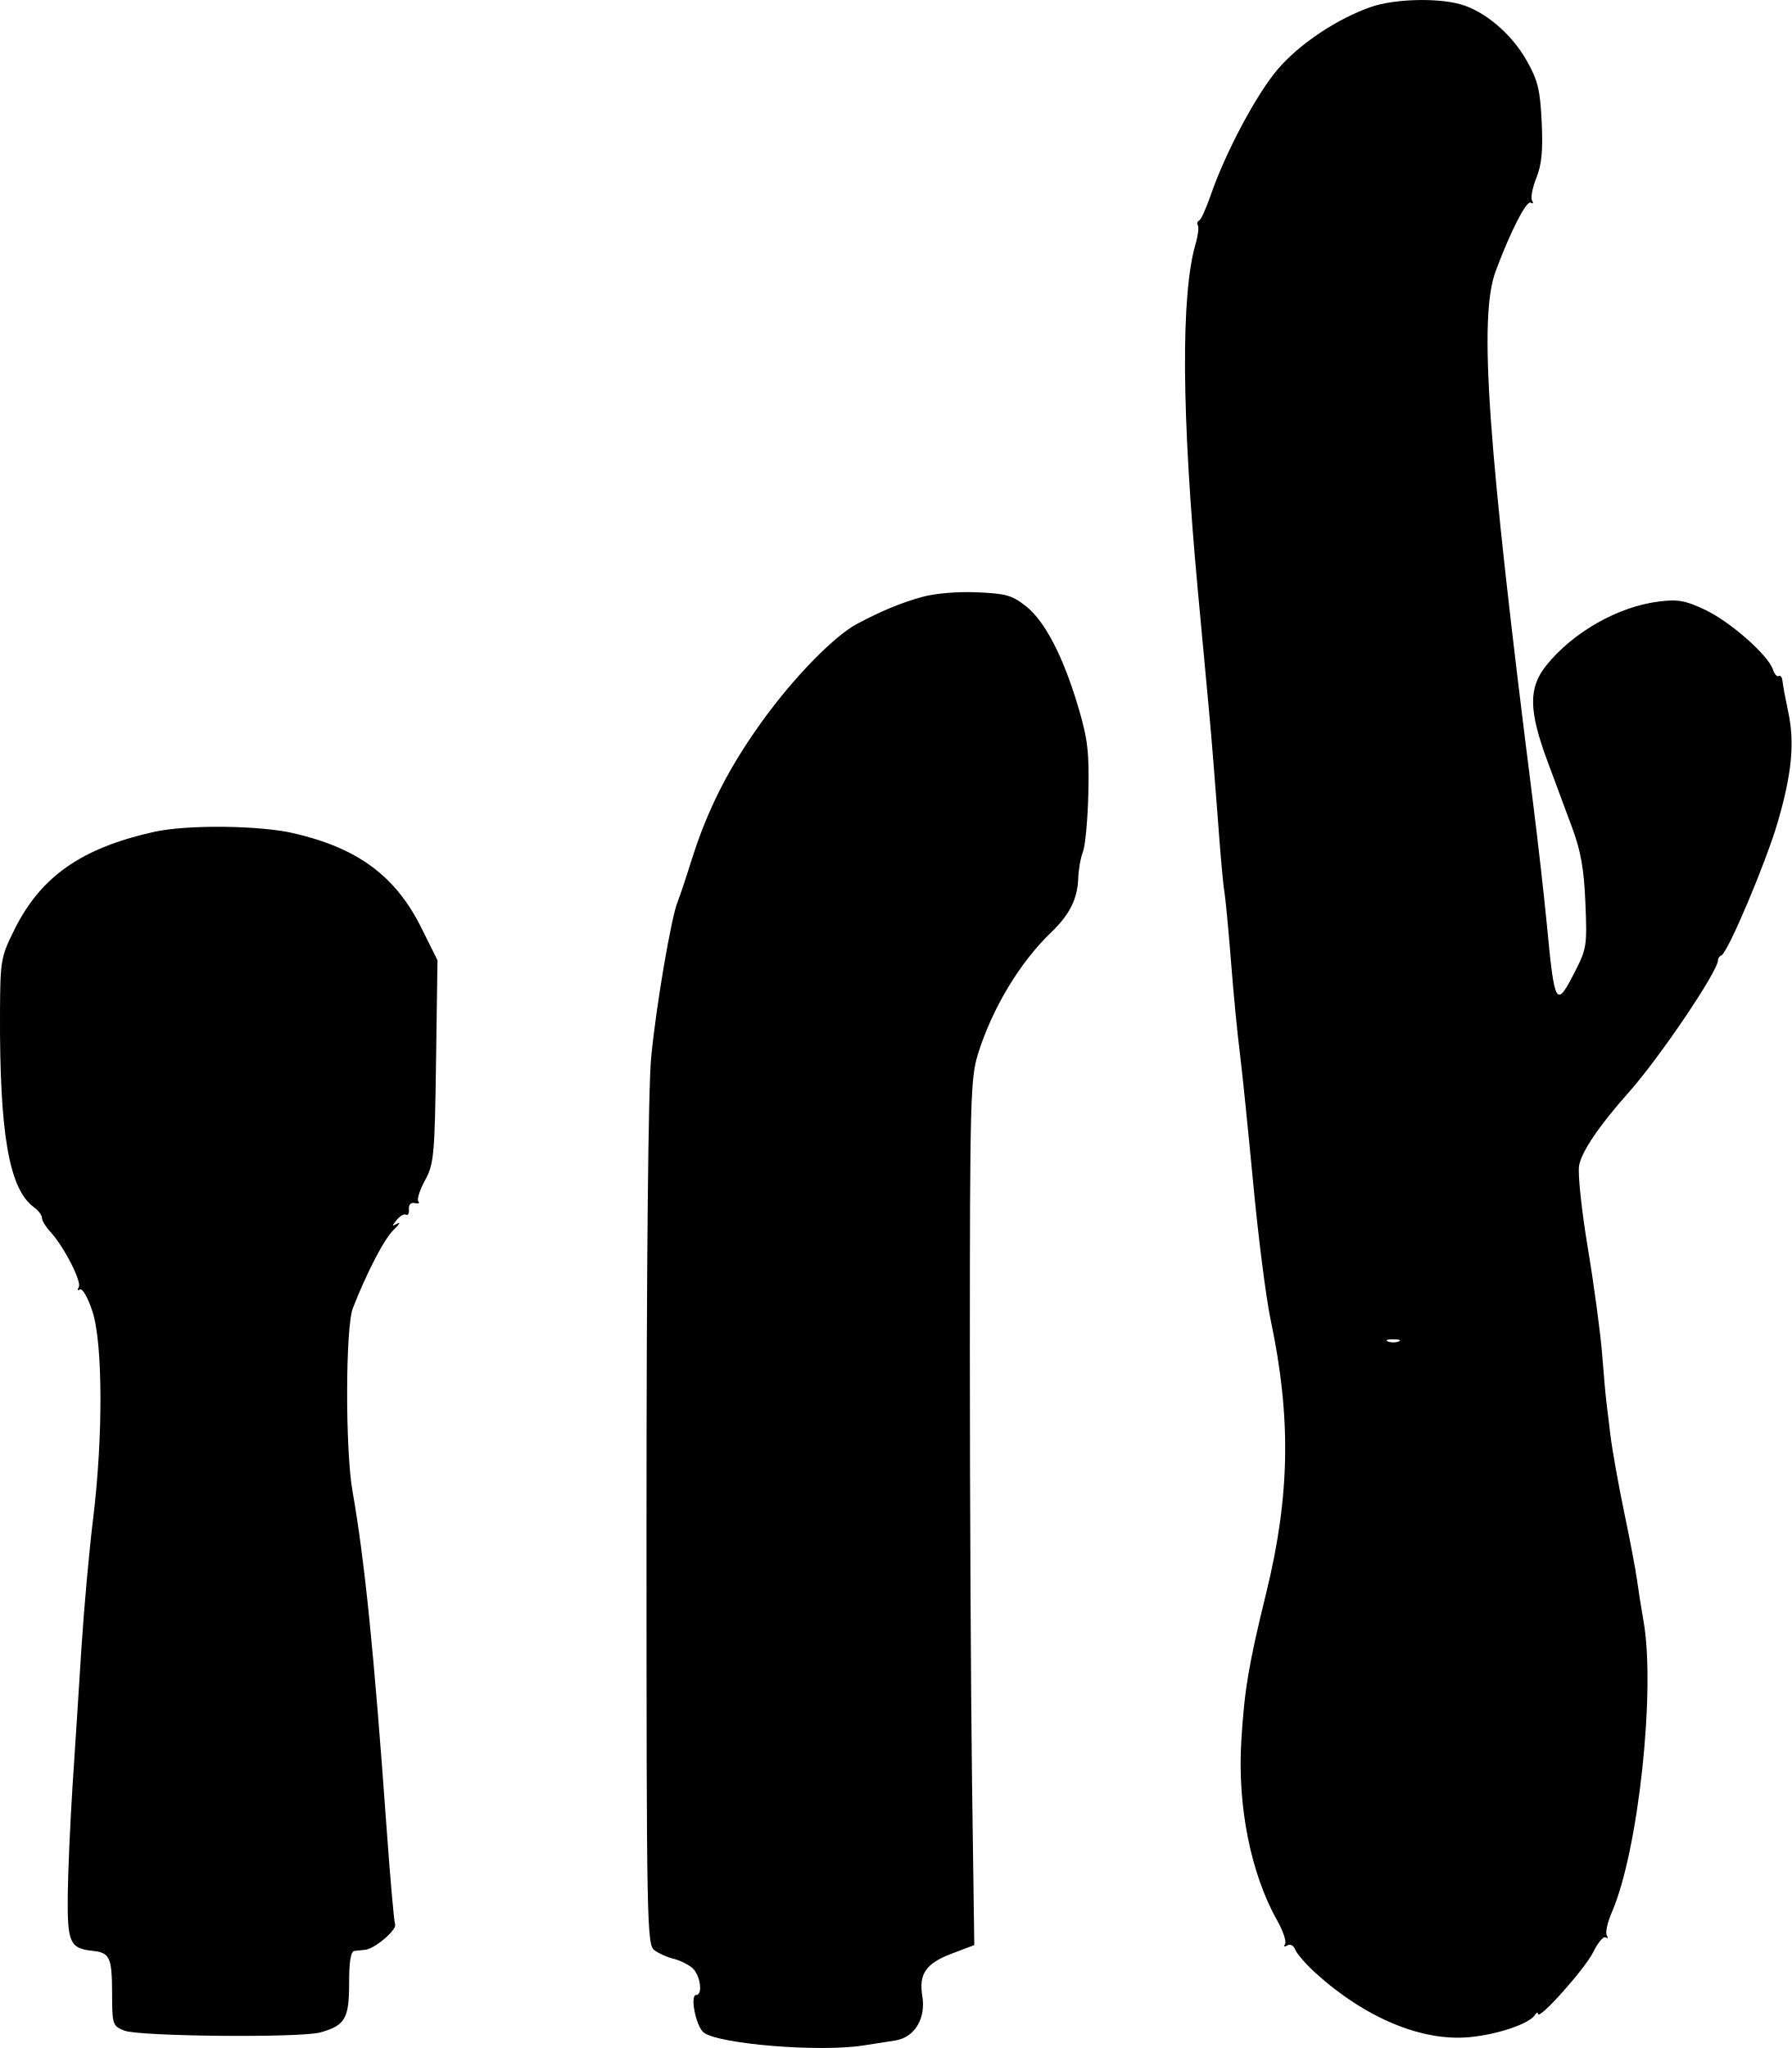
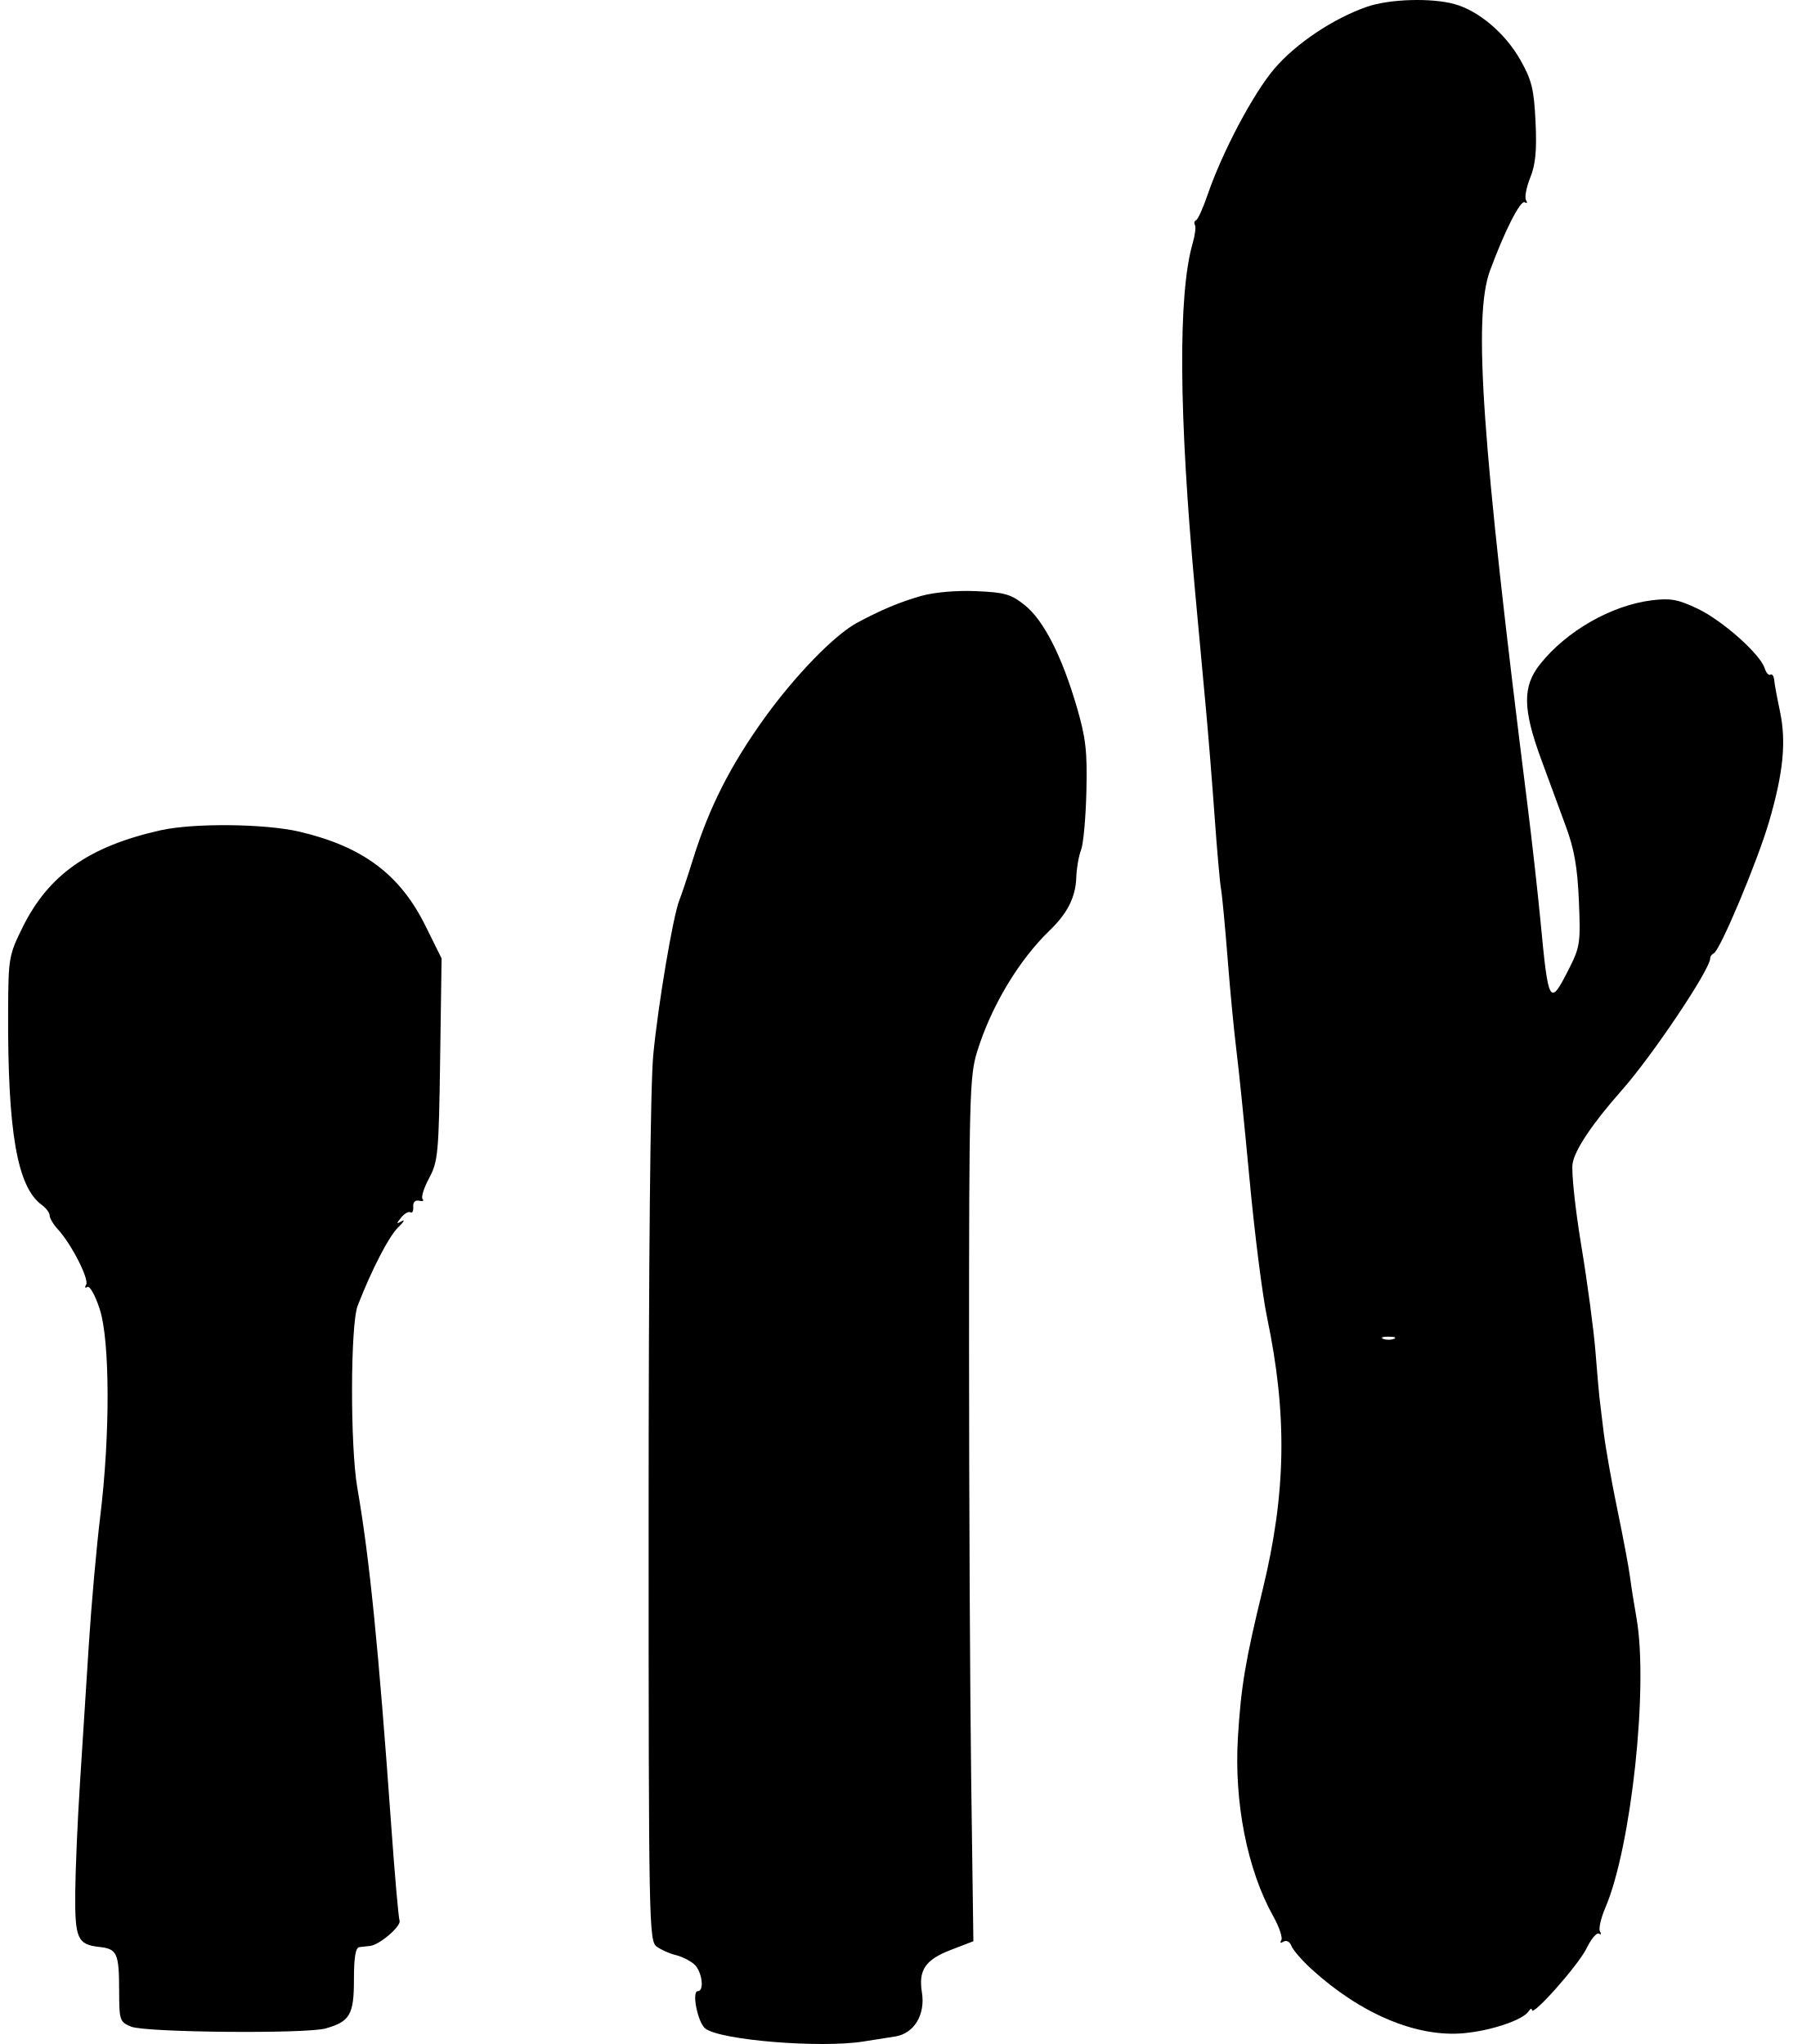
- <svg xmlns="http://www.w3.org/2000/svg" width="21" height="24" viewBox="0 0 21 24" fill="none">
-   <path fill-rule="evenodd" clip-rule="evenodd" d="M16.074 0.08C15.677 0.217 15.236 0.511 14.981 0.807C14.731 1.097 14.364 1.785 14.191 2.288C14.138 2.442 14.077 2.576 14.055 2.585C14.034 2.595 14.027 2.62 14.041 2.642C14.054 2.663 14.043 2.759 14.015 2.854C13.839 3.454 13.849 4.861 14.043 6.949C14.085 7.398 14.142 8.017 14.171 8.325C14.2 8.633 14.246 9.206 14.275 9.599C14.303 9.991 14.337 10.369 14.35 10.439C14.363 10.509 14.398 10.876 14.428 11.254C14.457 11.633 14.504 12.114 14.531 12.324C14.558 12.534 14.628 13.222 14.688 13.852C14.747 14.483 14.839 15.208 14.893 15.463C15.136 16.61 15.121 17.527 14.843 18.663C14.637 19.501 14.586 19.804 14.55 20.399C14.503 21.164 14.661 21.956 14.969 22.503C15.039 22.627 15.081 22.752 15.063 22.781C15.043 22.813 15.055 22.819 15.089 22.798C15.123 22.777 15.164 22.799 15.183 22.849C15.202 22.897 15.308 23.019 15.419 23.12C16.002 23.648 16.666 23.925 17.224 23.873C17.55 23.843 17.923 23.717 17.989 23.616C18.01 23.584 18.027 23.577 18.027 23.6C18.029 23.687 18.577 23.074 18.674 22.878C18.728 22.767 18.794 22.688 18.82 22.704C18.846 22.72 18.852 22.708 18.833 22.679C18.815 22.649 18.843 22.524 18.896 22.402C19.204 21.69 19.408 19.799 19.264 18.995C19.237 18.842 19.203 18.626 19.188 18.514C19.173 18.402 19.106 18.047 19.038 17.724C18.971 17.402 18.897 16.989 18.875 16.807C18.853 16.625 18.831 16.442 18.826 16.4C18.82 16.358 18.799 16.117 18.779 15.865C18.759 15.613 18.683 15.053 18.611 14.621C18.539 14.19 18.493 13.758 18.509 13.661C18.536 13.499 18.744 13.191 19.093 12.799C19.454 12.393 20.137 11.382 20.137 11.253C20.137 11.23 20.155 11.204 20.178 11.195C20.252 11.165 20.693 10.123 20.833 9.65C21.002 9.075 21.038 8.709 20.962 8.35C20.929 8.196 20.898 8.032 20.894 7.985C20.89 7.938 20.87 7.91 20.849 7.922C20.829 7.934 20.799 7.9 20.781 7.846C20.728 7.679 20.28 7.285 19.988 7.147C19.756 7.037 19.667 7.021 19.445 7.049C18.966 7.108 18.435 7.41 18.123 7.8C17.916 8.06 17.918 8.323 18.135 8.911C18.223 9.149 18.355 9.504 18.428 9.7C18.529 9.971 18.567 10.184 18.583 10.58C18.604 11.073 18.598 11.119 18.463 11.382C18.238 11.823 18.223 11.797 18.13 10.821C18.097 10.485 18.026 9.855 17.971 9.42C17.434 5.183 17.331 3.719 17.531 3.179C17.704 2.713 17.893 2.344 17.943 2.375C17.97 2.392 17.977 2.381 17.958 2.35C17.939 2.32 17.962 2.201 18.008 2.086C18.071 1.929 18.087 1.765 18.071 1.43C18.052 1.048 18.026 0.941 17.892 0.705C17.715 0.394 17.4 0.127 17.114 0.049C16.838 -0.027 16.342 -0.012 16.074 0.08ZM10.803 6.997C10.55 7.068 10.326 7.162 10.044 7.312C9.774 7.457 9.307 7.936 8.941 8.442C8.543 8.993 8.294 9.482 8.105 10.083C8.039 10.293 7.966 10.511 7.943 10.567C7.868 10.747 7.689 11.799 7.633 12.388C7.598 12.748 7.578 14.793 7.578 17.874C7.578 22.599 7.582 22.79 7.673 22.856C7.726 22.894 7.826 22.939 7.897 22.955C7.968 22.972 8.066 23.02 8.116 23.063C8.208 23.143 8.242 23.379 8.16 23.379C8.083 23.379 8.16 23.754 8.25 23.82C8.436 23.956 9.614 24.051 10.121 23.97C10.227 23.953 10.395 23.927 10.494 23.912C10.719 23.877 10.854 23.656 10.811 23.393C10.768 23.132 10.852 23.01 11.153 22.895L11.42 22.794L11.394 20.909C11.38 19.872 11.368 17.591 11.368 15.839C11.368 12.893 11.376 12.633 11.463 12.352C11.63 11.816 11.956 11.275 12.324 10.923C12.535 10.722 12.63 10.532 12.638 10.299C12.641 10.194 12.666 10.051 12.694 9.981C12.721 9.911 12.75 9.601 12.757 9.293C12.768 8.821 12.75 8.664 12.643 8.3C12.466 7.701 12.25 7.281 12.027 7.105C11.864 6.976 11.79 6.955 11.45 6.941C11.217 6.931 10.956 6.954 10.803 6.997ZM1.803 9.749C0.954 9.939 0.478 10.272 0.17 10.892C0.01 11.214 0.003 11.251 0 11.865C-0.006 13.289 0.107 13.938 0.399 14.148C0.45 14.185 0.492 14.241 0.492 14.272C0.492 14.304 0.536 14.377 0.59 14.435C0.748 14.605 0.962 15.022 0.923 15.084C0.903 15.116 0.91 15.128 0.938 15.111C0.966 15.094 1.032 15.21 1.084 15.37C1.206 15.742 1.209 16.844 1.091 17.801C1.046 18.165 0.985 18.841 0.955 19.304C0.926 19.766 0.879 20.5 0.85 20.934C0.822 21.368 0.797 21.946 0.794 22.219C0.789 22.763 0.82 22.833 1.082 22.861C1.289 22.883 1.313 22.936 1.314 23.368C1.315 23.724 1.32 23.741 1.456 23.796C1.625 23.865 3.526 23.883 3.757 23.817C4.044 23.736 4.092 23.655 4.092 23.244C4.092 22.983 4.111 22.867 4.156 22.862C4.191 22.858 4.248 22.852 4.281 22.849C4.392 22.838 4.654 22.616 4.631 22.551C4.618 22.516 4.573 22.006 4.531 21.418C4.383 19.354 4.275 18.289 4.131 17.47C4.046 16.982 4.049 15.552 4.136 15.33C4.304 14.901 4.505 14.517 4.615 14.411C4.681 14.348 4.7 14.315 4.657 14.339C4.591 14.376 4.59 14.37 4.65 14.296C4.689 14.249 4.738 14.221 4.76 14.235C4.782 14.248 4.797 14.219 4.793 14.17C4.789 14.116 4.816 14.088 4.863 14.099C4.905 14.108 4.924 14.1 4.904 14.08C4.884 14.06 4.918 13.949 4.981 13.834C5.087 13.637 5.095 13.544 5.111 12.438L5.128 11.253L4.939 10.873C4.637 10.267 4.198 9.941 3.449 9.766C3.044 9.671 2.191 9.662 1.803 9.749ZM16.395 15.72C16.36 15.735 16.302 15.735 16.267 15.72C16.232 15.706 16.261 15.695 16.331 15.695C16.402 15.695 16.431 15.706 16.395 15.72Z" fill="black" />
+ <svg xmlns="http://www.w3.org/2000/svg" width="67" height="76" viewBox="0 0 67 76" fill="none">
+   <path fill-rule="evenodd" clip-rule="evenodd" d="M50.819 0.254C49.573 0.688 48.184 1.617 47.384 2.554C46.599 3.473 45.445 5.652 44.9 7.245C44.733 7.733 44.542 8.157 44.475 8.187C44.407 8.216 44.387 8.297 44.43 8.365C44.472 8.434 44.435 8.736 44.348 9.037C43.796 10.938 43.827 15.392 44.437 22.007C44.568 23.426 44.749 25.386 44.839 26.362C44.929 27.338 45.076 29.153 45.164 30.396C45.253 31.638 45.359 32.836 45.4 33.057C45.441 33.279 45.551 34.441 45.645 35.639C45.738 36.837 45.885 38.361 45.969 39.027C46.054 39.692 46.276 41.87 46.462 43.866C46.648 45.863 46.939 48.157 47.108 48.966C47.87 52.597 47.825 55.504 46.95 59.099C46.303 61.753 46.143 62.712 46.028 64.597C45.881 67.019 46.377 69.528 47.346 71.259C47.566 71.651 47.699 72.049 47.641 72.141C47.58 72.24 47.615 72.262 47.725 72.194C47.832 72.128 47.958 72.197 48.019 72.355C48.077 72.507 48.411 72.893 48.761 73.212C50.592 74.884 52.681 75.762 54.435 75.598C55.458 75.502 56.629 75.105 56.838 74.783C56.903 74.682 56.958 74.66 56.959 74.735C56.964 75.009 58.687 73.067 58.989 72.447C59.161 72.094 59.368 71.846 59.45 71.896C59.531 71.946 59.55 71.91 59.491 71.816C59.433 71.721 59.521 71.327 59.687 70.939C60.656 68.684 61.299 62.696 60.846 60.15C60.76 59.668 60.652 58.983 60.606 58.628C60.56 58.273 60.348 57.148 60.136 56.127C59.923 55.107 59.693 53.8 59.623 53.223C59.554 52.647 59.483 52.066 59.467 51.933C59.45 51.8 59.385 51.037 59.321 50.239C59.257 49.44 59.02 47.668 58.793 46.301C58.567 44.934 58.422 43.566 58.472 43.261C58.556 42.746 59.211 41.771 60.307 40.531C61.443 39.246 63.588 36.044 63.588 35.634C63.588 35.563 63.647 35.48 63.718 35.45C63.949 35.355 65.336 32.054 65.775 30.557C66.308 28.738 66.422 27.578 66.181 26.443C66.077 25.955 65.981 25.434 65.968 25.285C65.954 25.137 65.891 25.047 65.828 25.086C65.764 25.125 65.668 25.017 65.613 24.845C65.445 24.317 64.04 23.069 63.12 22.632C62.391 22.285 62.112 22.234 61.414 22.321C59.91 22.509 58.239 23.465 57.26 24.7C56.607 25.522 56.616 26.357 57.298 28.218C57.574 28.972 57.988 30.097 58.218 30.718C58.535 31.574 58.653 32.248 58.706 33.503C58.772 35.063 58.75 35.209 58.327 36.044C57.62 37.438 57.573 37.358 57.28 34.267C57.179 33.203 56.955 31.206 56.782 29.831C55.095 16.413 54.771 11.778 55.399 10.068C55.942 8.592 56.535 7.424 56.694 7.521C56.779 7.574 56.801 7.539 56.741 7.442C56.681 7.346 56.751 6.969 56.897 6.606C57.096 6.11 57.145 5.591 57.094 4.527C57.036 3.319 56.954 2.981 56.533 2.234C55.977 1.246 54.986 0.403 54.088 0.154C53.22 -0.087 51.662 -0.039 50.819 0.254ZM34.253 22.158C33.46 22.383 32.754 22.679 31.868 23.156C31.02 23.614 29.55 25.129 28.4 26.733C27.151 28.477 26.367 30.025 25.773 31.928C25.566 32.594 25.336 33.283 25.263 33.461C25.029 34.033 24.466 37.365 24.289 39.23C24.181 40.367 24.117 46.843 24.117 56.601C24.118 71.562 24.129 72.168 24.417 72.378C24.582 72.498 24.899 72.64 25.121 72.692C25.343 72.744 25.652 72.898 25.808 73.032C26.099 73.285 26.203 74.034 25.947 74.034C25.706 74.034 25.947 75.222 26.23 75.43C26.814 75.862 30.516 76.161 32.111 75.906C32.445 75.853 32.972 75.77 33.283 75.721C33.988 75.612 34.413 74.91 34.278 74.079C34.144 73.252 34.408 72.865 35.352 72.502L36.192 72.179L36.111 66.21C36.067 62.927 36.031 55.704 36.031 50.158C36.031 40.827 36.053 40.004 36.328 39.114C36.852 37.416 37.876 35.706 39.034 34.59C39.696 33.952 39.996 33.35 40.019 32.612C40.03 32.28 40.109 31.827 40.195 31.605C40.282 31.384 40.371 30.404 40.394 29.428C40.43 27.933 40.373 27.437 40.035 26.282C39.481 24.387 38.802 23.058 38.101 22.5C37.588 22.091 37.356 22.024 36.287 21.98C35.556 21.949 34.735 22.021 34.253 22.158ZM5.968 30.872C3.3 31.473 1.802 32.529 0.834 34.492C0.331 35.51 0.311 35.629 0.302 37.571C0.281 42.082 0.638 44.138 1.556 44.803C1.716 44.919 1.847 45.096 1.847 45.196C1.847 45.296 1.985 45.528 2.154 45.711C2.653 46.251 3.325 47.569 3.203 47.767C3.14 47.867 3.161 47.905 3.249 47.851C3.337 47.797 3.543 48.167 3.707 48.673C4.09 49.849 4.099 53.338 3.729 56.369C3.588 57.523 3.397 59.664 3.304 61.128C3.211 62.592 3.062 64.915 2.974 66.291C2.885 67.666 2.806 69.497 2.798 70.359C2.782 72.084 2.879 72.303 3.703 72.393C4.352 72.463 4.427 72.63 4.43 73.998C4.432 75.126 4.45 75.179 4.877 75.355C5.407 75.573 11.383 75.628 12.11 75.421C13.012 75.164 13.16 74.908 13.16 73.606C13.16 72.779 13.221 72.414 13.362 72.397C13.474 72.383 13.65 72.364 13.756 72.354C14.105 72.322 14.929 71.616 14.856 71.412C14.816 71.302 14.675 69.687 14.542 67.823C14.076 61.288 13.737 57.914 13.286 55.321C13.017 53.776 13.026 49.247 13.3 48.545C13.829 47.187 14.458 45.971 14.806 45.634C15.012 45.434 15.072 45.332 14.938 45.406C14.73 45.523 14.727 45.504 14.916 45.27C15.037 45.121 15.193 45.034 15.262 45.076C15.33 45.119 15.377 45.027 15.364 44.873C15.351 44.701 15.436 44.613 15.585 44.646C15.718 44.676 15.776 44.648 15.713 44.586C15.65 44.523 15.759 44.172 15.955 43.806C16.287 43.185 16.315 42.89 16.365 39.388L16.419 35.635L15.823 34.432C14.874 32.513 13.495 31.481 11.14 30.925C9.868 30.624 7.188 30.597 5.968 30.872ZM51.83 49.781C51.719 49.826 51.537 49.826 51.426 49.781C51.315 49.736 51.405 49.7 51.628 49.7C51.85 49.7 51.941 49.736 51.83 49.781Z" fill="black" />
</svg>
